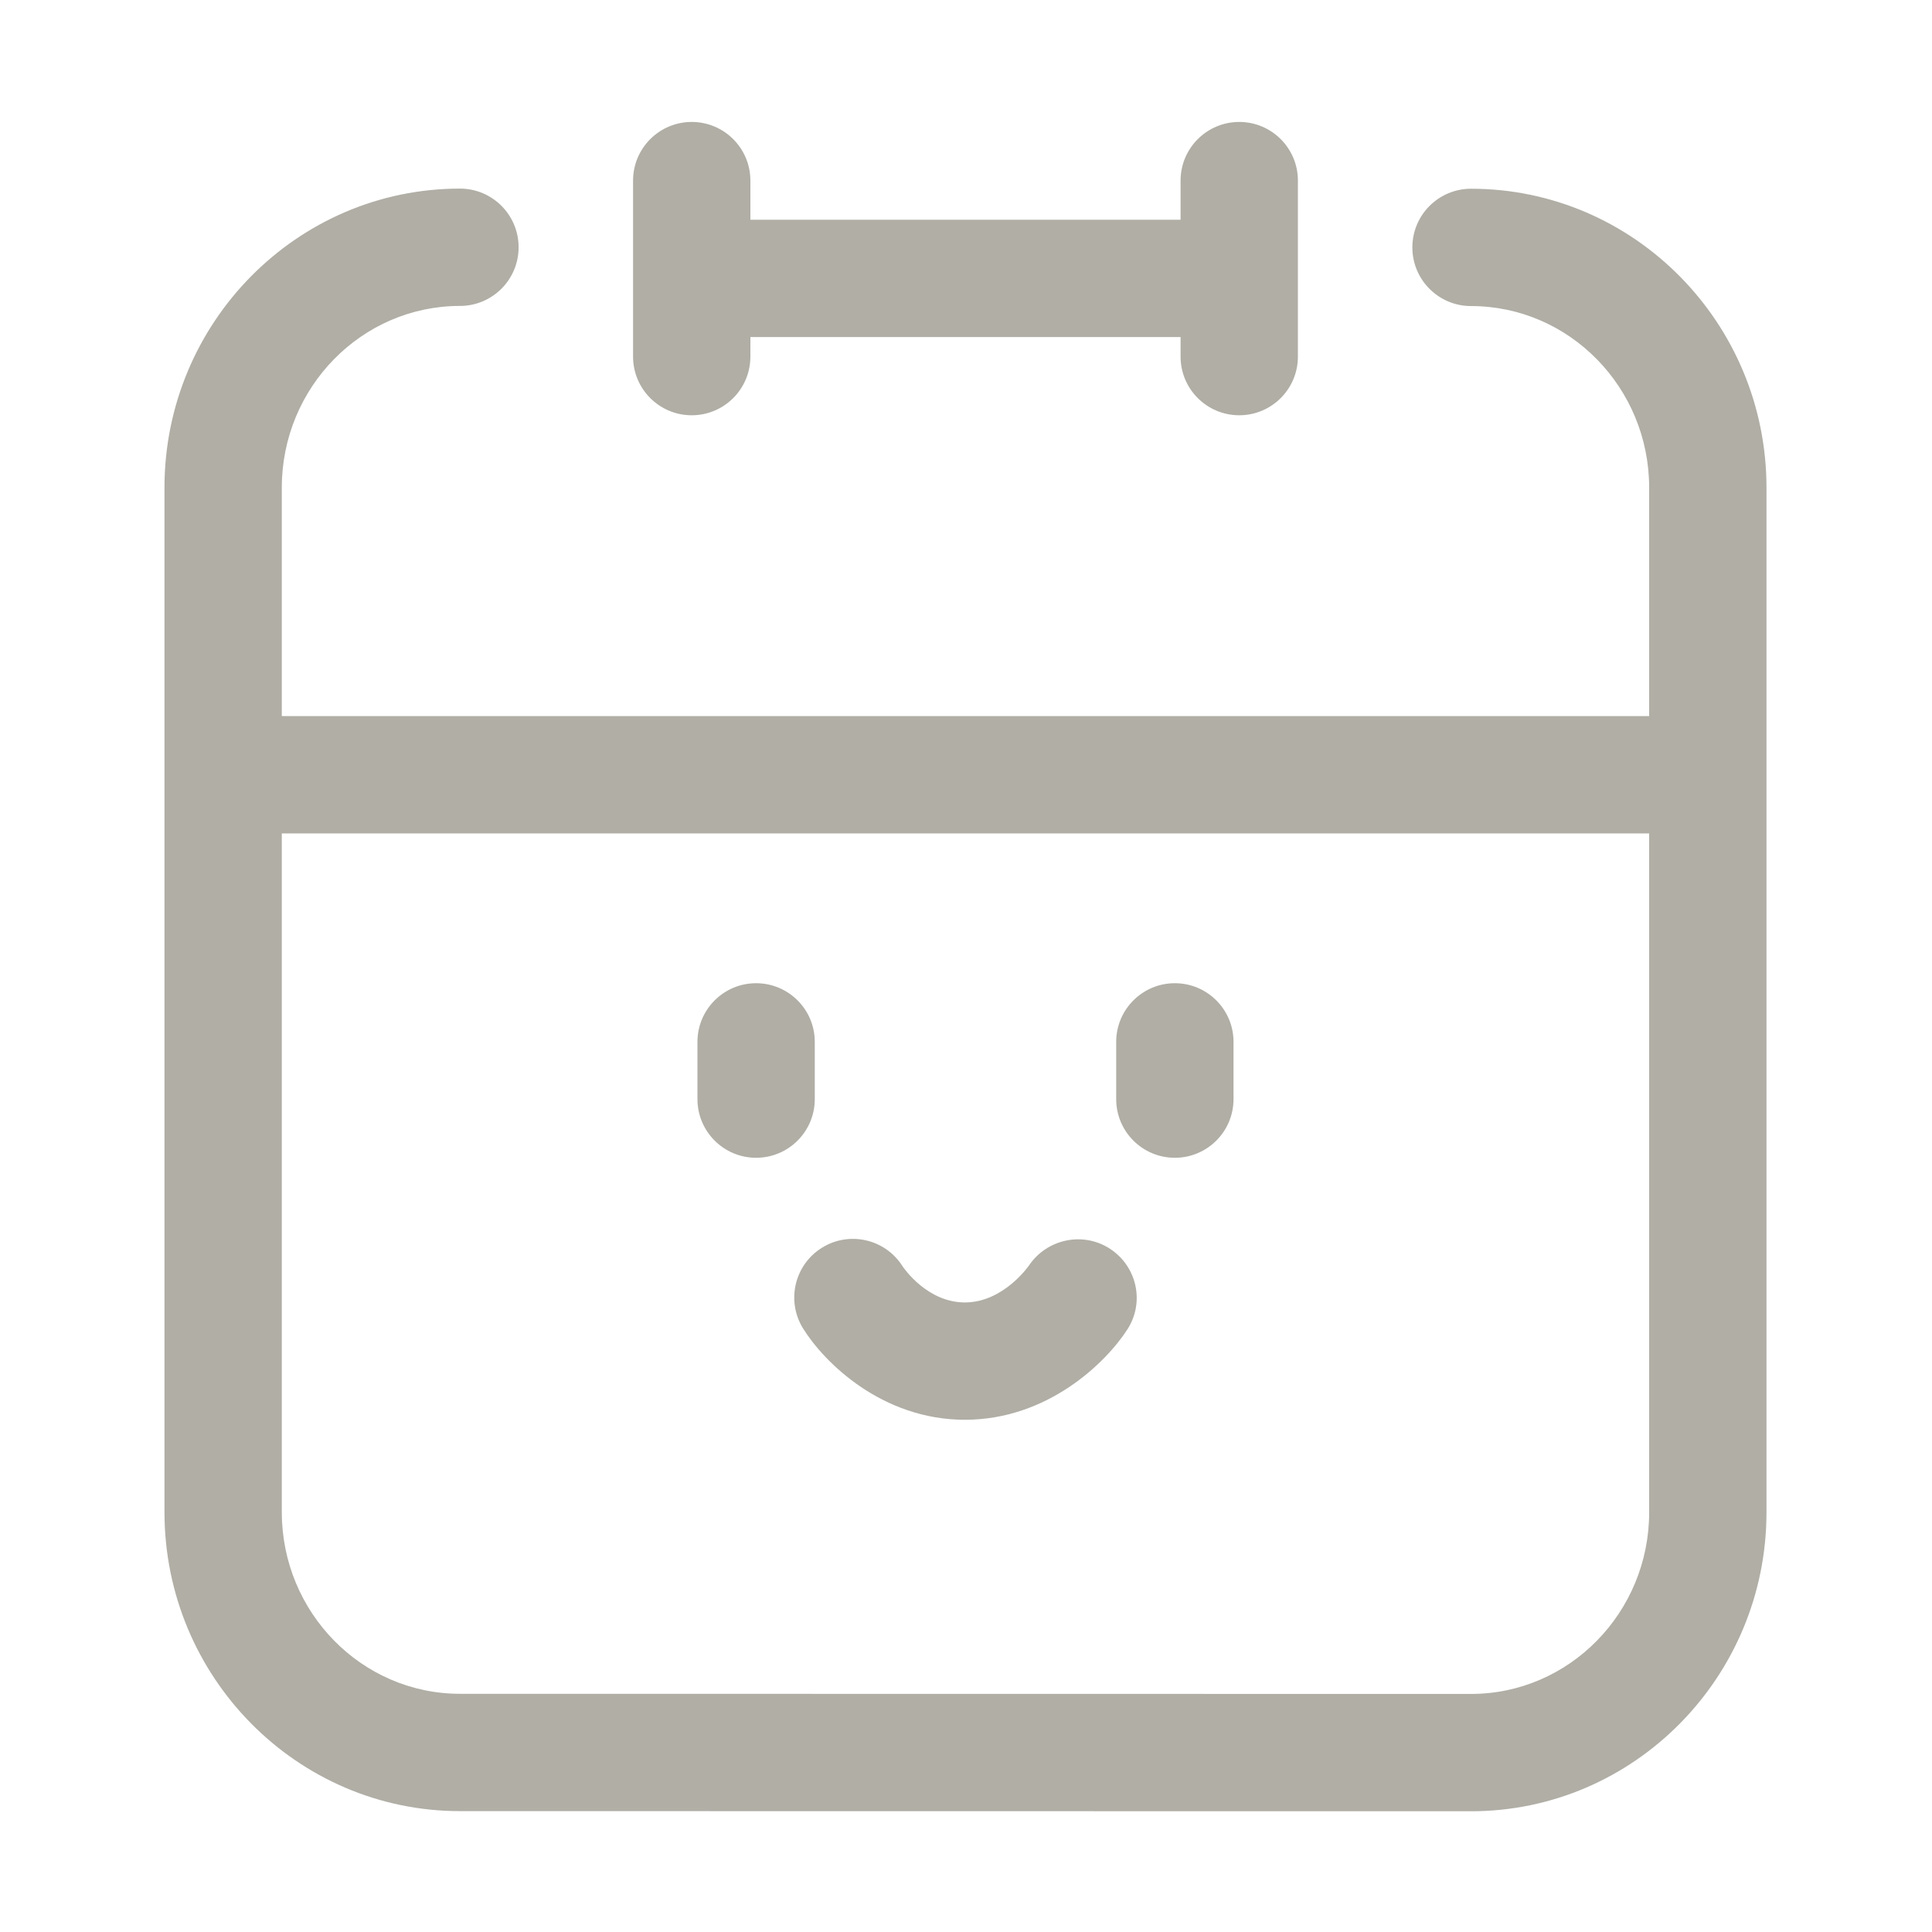
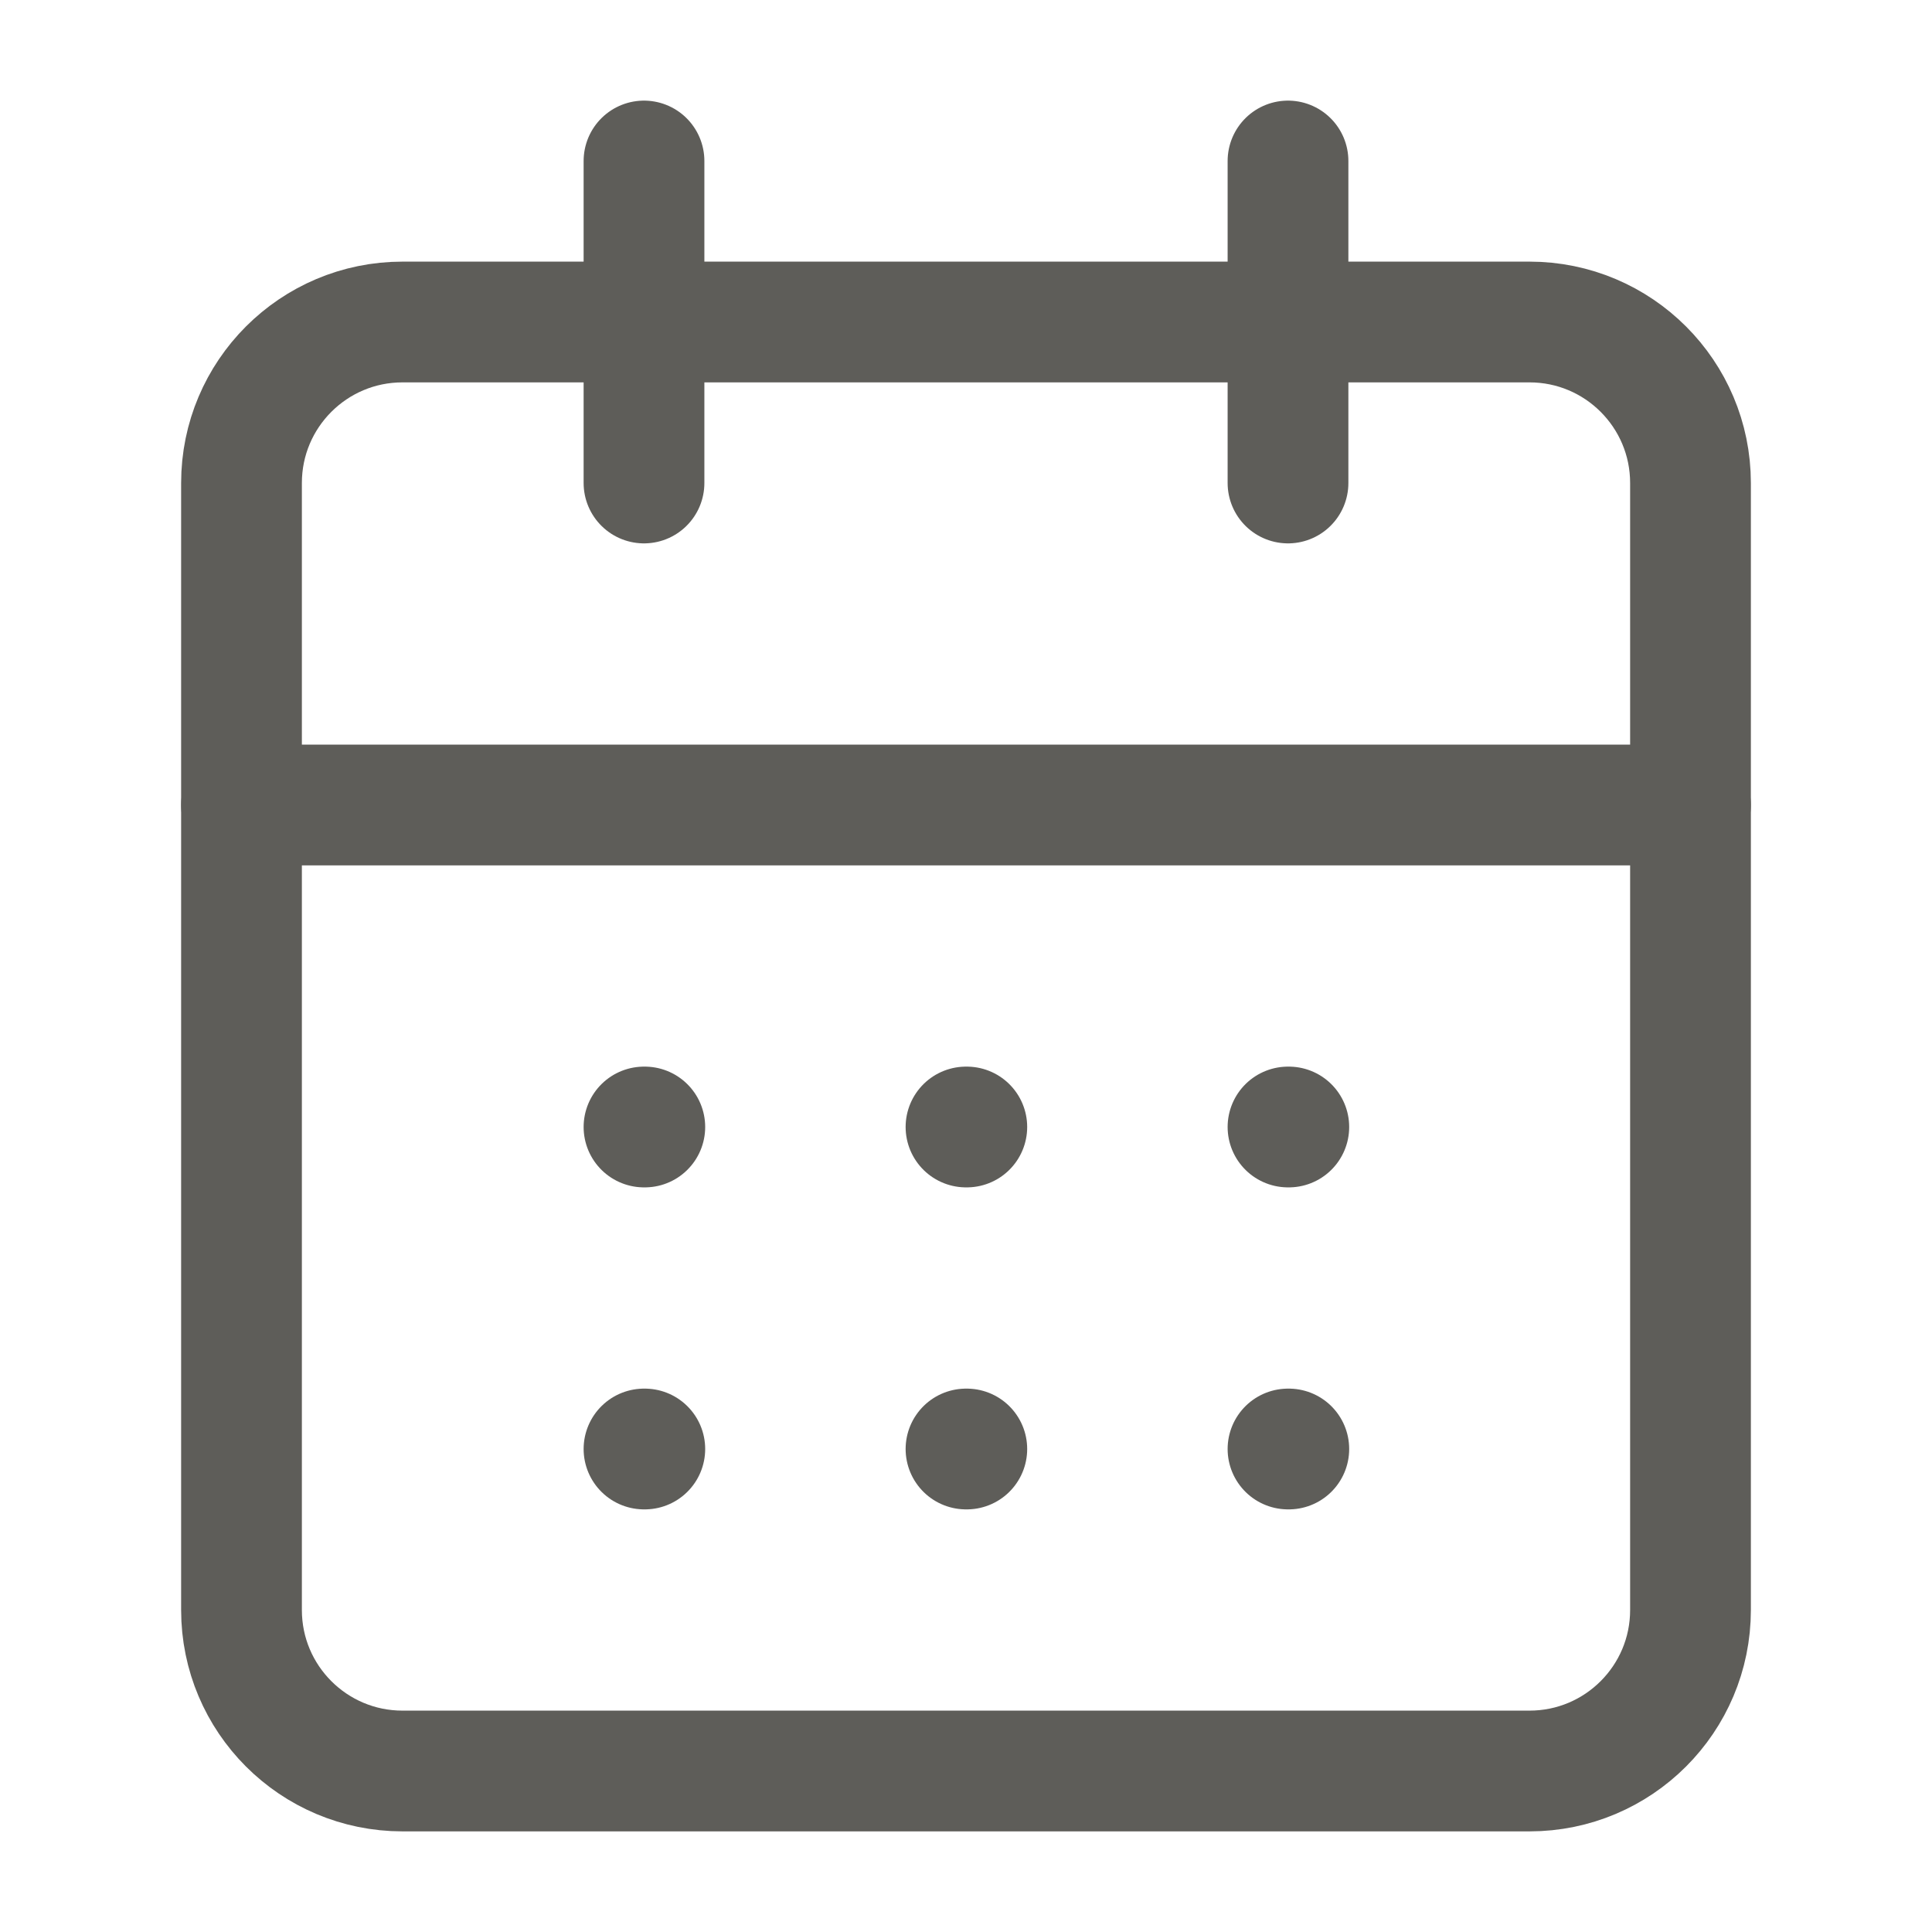
- <svg xmlns="http://www.w3.org/2000/svg" viewBox="0 0 1024 1024" width="200" height="200">
-   <path d="M400.756 521.127c-17.171 0-31.092 13.922-31.092 31.092l0 30.333c0 17.171 13.922 31.092 31.092 31.092 17.17 0 31.092-13.922 31.092-31.092l0-30.333C431.849 535.048 417.926 521.127 400.756 521.127z" fill="#b0aea5" />
-   <path d="M622.698 521.127c-17.171 0-31.092 13.922-31.092 31.092l0 30.333c0 17.171 13.922 31.092 31.092 31.092 17.17 0 31.092-13.922 31.092-31.092l0-30.333C653.791 535.048 639.869 521.127 622.698 521.127z" fill="#b0aea5" />
-   <path d="M588.406 661.937c-14.2-9.352-33.42-5.374-42.965 8.714-0.132 0.197-13.553 19.67-34.022 19.67-19.903 0-32.281-18.026-33.121-19.286-9.134-14.362-28.157-18.724-42.635-9.716-14.589 9.063-19.068 28.233-10.005 42.817 11.158 17.965 41.786 48.369 85.762 48.369 43.764 0 74.765-30.176 86.187-48.004C606.782 690.17 602.622 671.299 588.406 661.937z" fill="#b0aea5" />
-   <path d="M366.63 220.098c17.171 0 31.092-13.922 31.092-31.092l0-10.364 228.01 0 0 10.364c0 17.171 13.922 31.092 31.092 31.092 17.17 0 31.092-13.922 31.092-31.092L687.917 95.728c0-17.171-13.922-31.092-31.092-31.092-17.171 0-31.092 13.922-31.092 31.092l0 20.728L397.722 116.456 397.722 95.728c0-17.171-13.922-31.092-31.092-31.092s-31.092 13.922-31.092 31.092l0 93.276C335.538 206.176 349.46 220.098 366.63 220.098z" fill="#b0aea5" />
-   <path d="M779.675 100.035c-17.17 0-31.092 13.922-31.092 31.092s13.922 31.092 31.092 31.092c52.064 0 94.415 43.192 94.415 96.283l0 121.044L149.364 379.546 149.364 258.431c0-53.09 42.352-96.283 94.415-96.283 17.171 0 31.092-13.922 31.092-31.092s-13.922-31.092-31.092-31.092c-86.349 0-156.6 71.086-156.6 158.467l0 543.032c0 87.381 70.251 158.472 156.595 158.472l535.901 0.071c86.349 0 156.6-71.091 156.6-158.472L936.275 258.502C936.275 171.121 866.024 100.035 779.675 100.035zM779.681 897.821l-535.901-0.071c-52.064 0-94.415-43.192-94.415-96.288L149.364 441.731l724.727 0 0 359.803C874.091 854.63 831.739 897.821 779.681 897.821z" fill="#b0aea5" />
+ <svg xmlns="http://www.w3.org/2000/svg" width="24" height="24" viewBox="0 0 24 24" fill="none" stroke="#5E5D59" stroke-width="1.5" stroke-linecap="round" stroke-linejoin="round">
+   <path d="M8 2v4" />
+   <path d="M16 2v4" />
+   <rect width="18" height="18" x="3" y="4" rx="2" />
+   <path d="M3 10h18" />
+   <path d="M8 14h.01" />
+   <path d="M12 14h.01" />
+   <path d="M16 14h.01" />
+   <path d="M8 18h.01" />
+   <path d="M12 18h.01" />
+   <path d="M16 18h.01" />
</svg>
